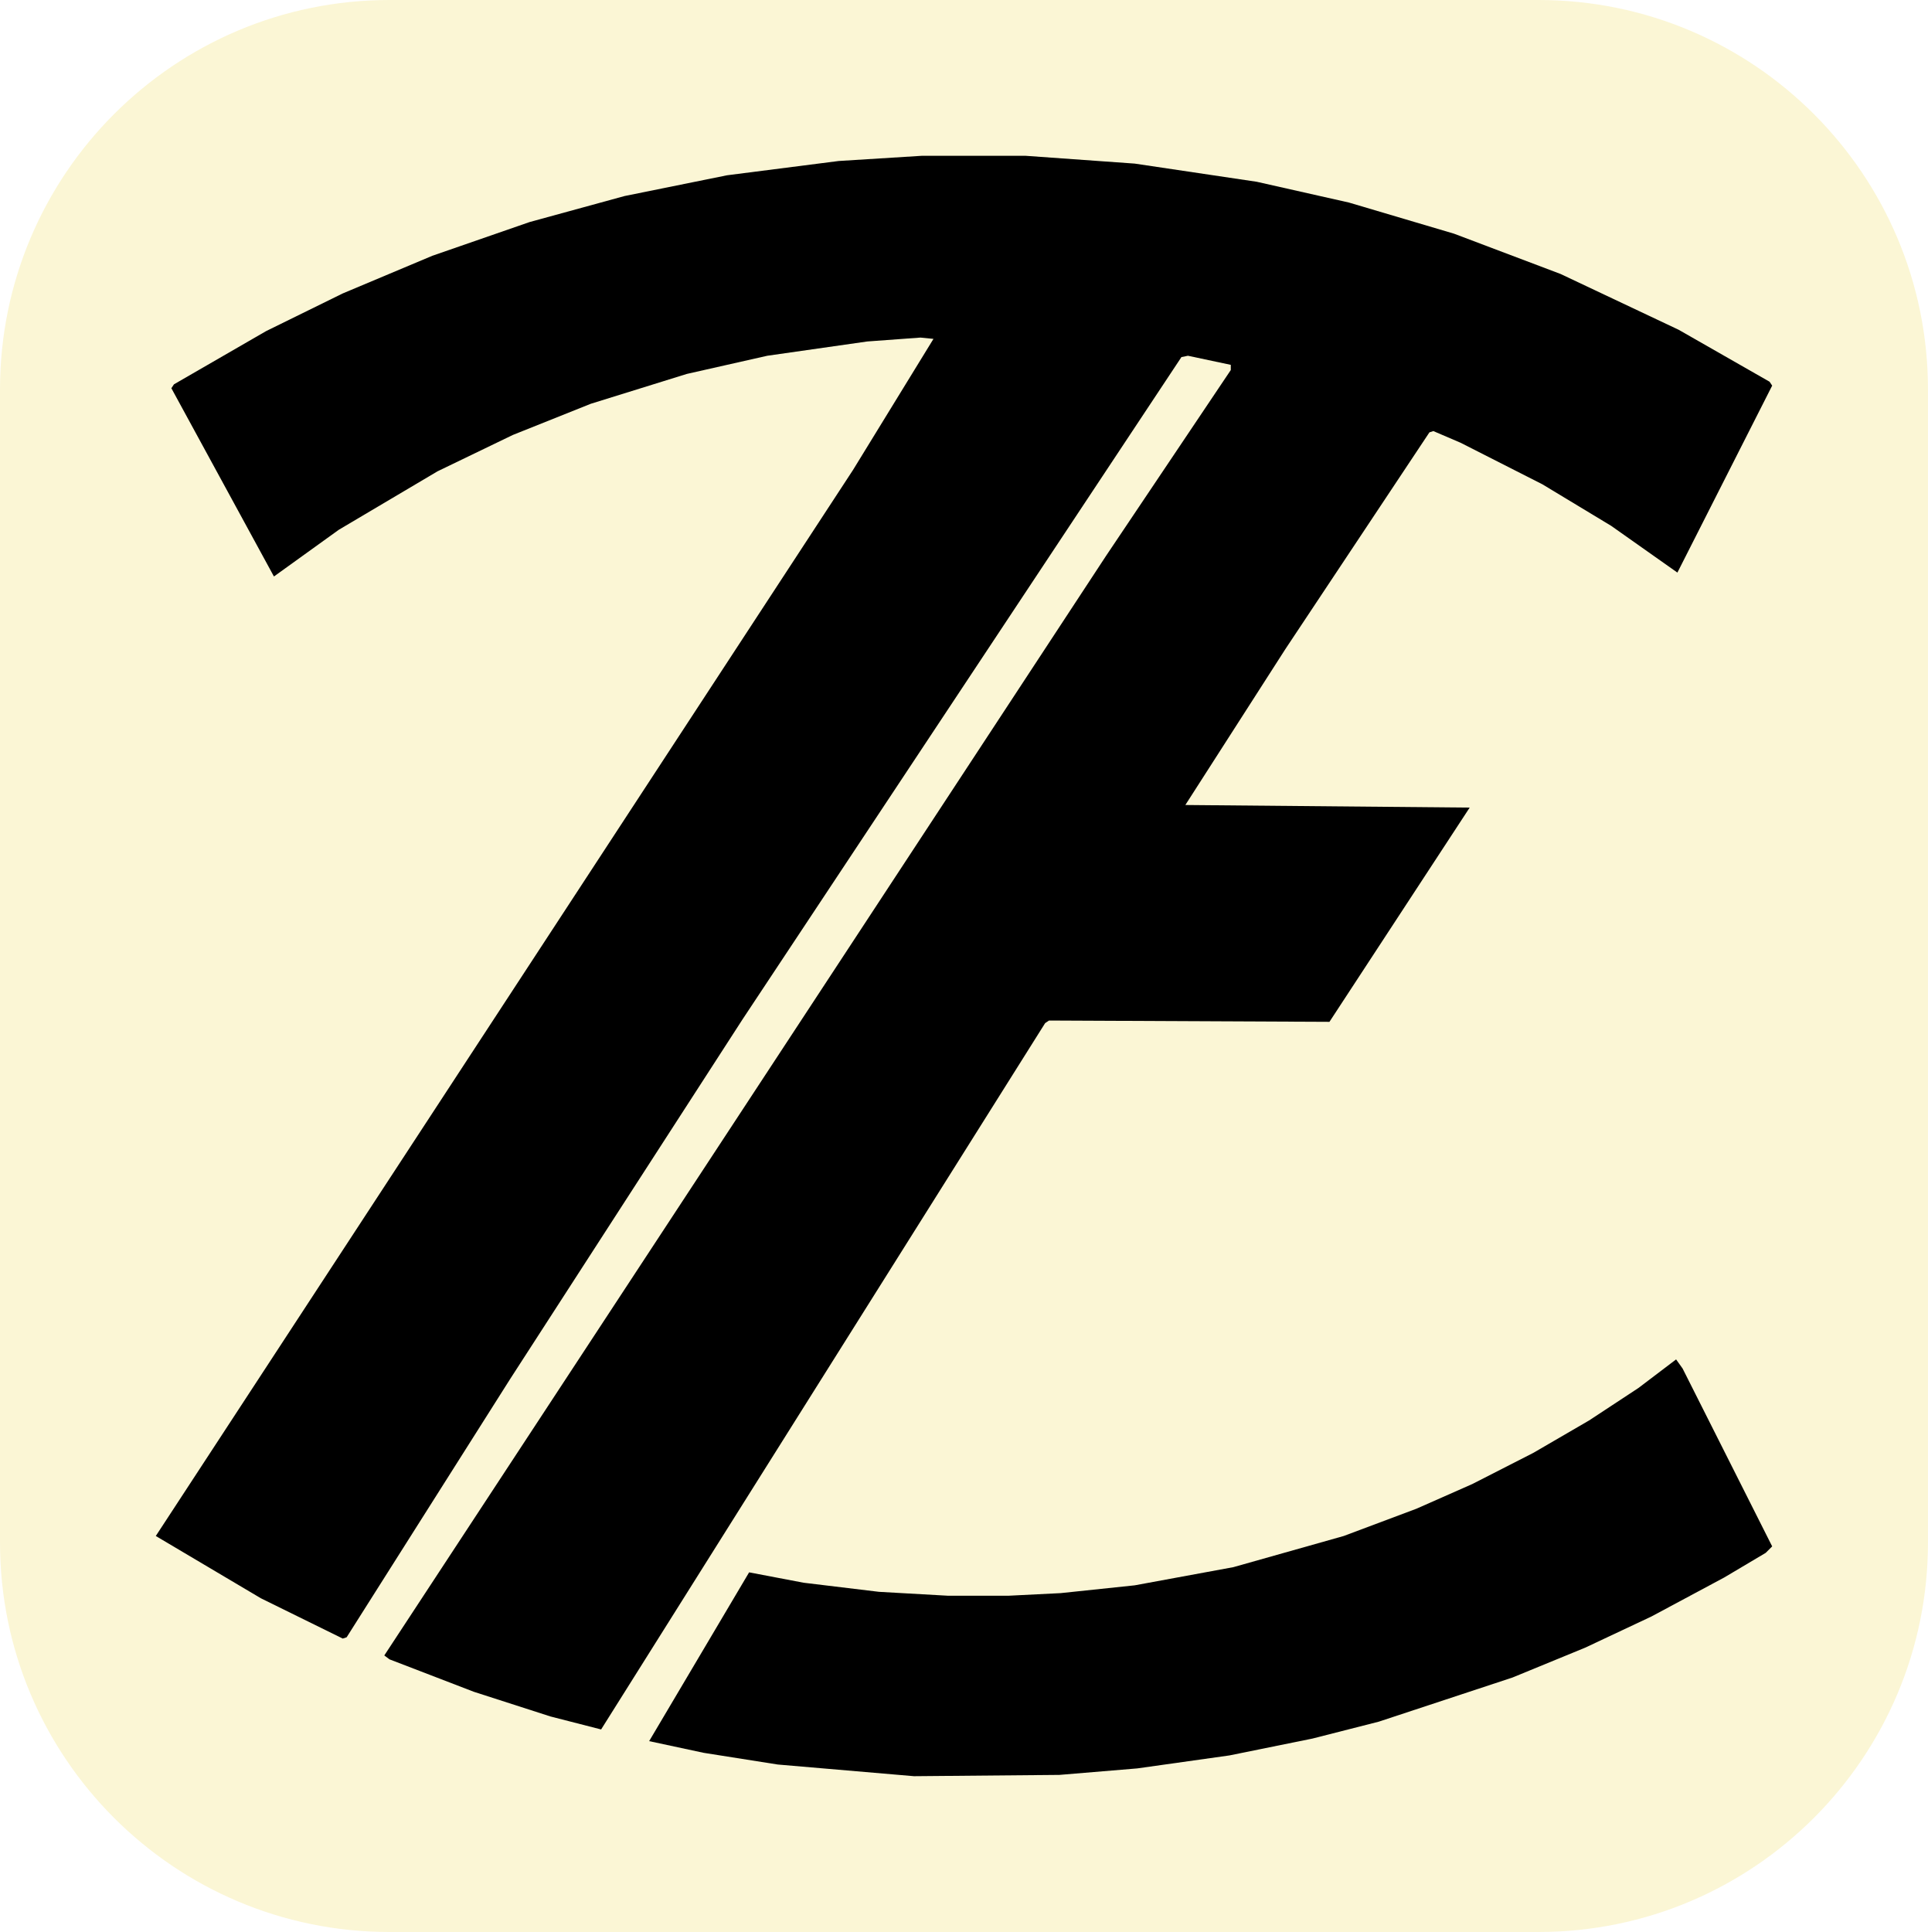
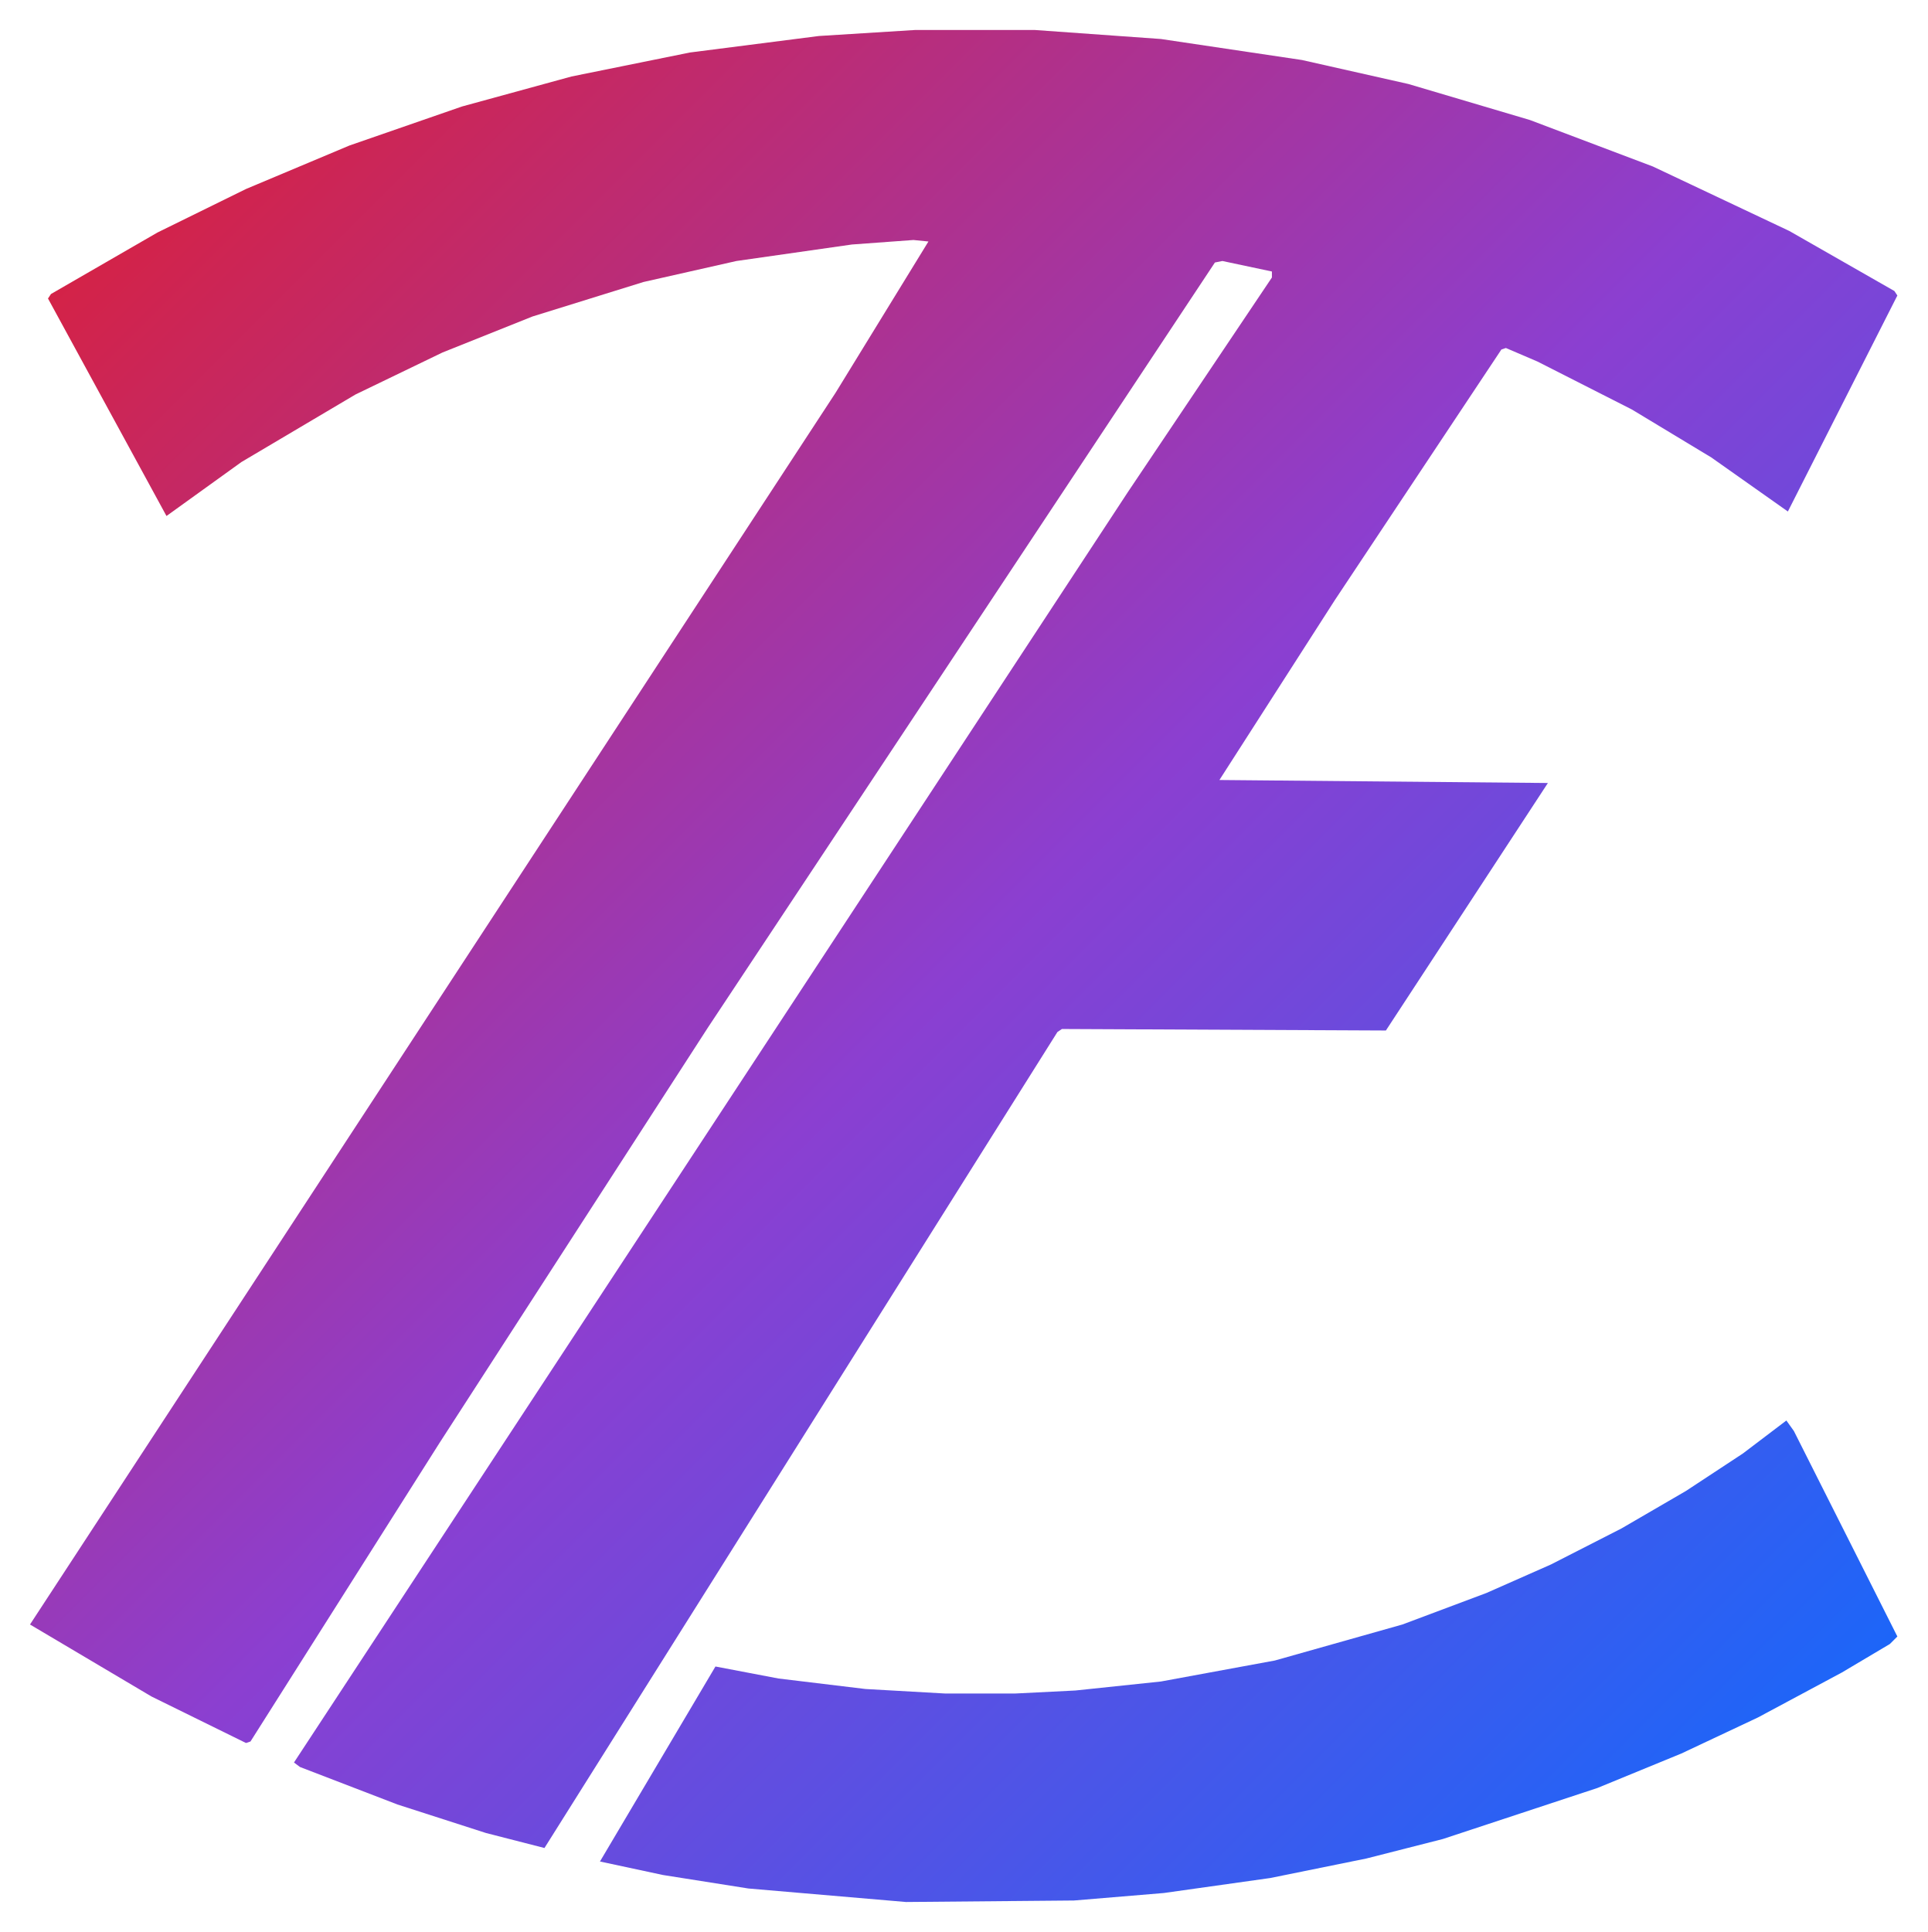
- <svg xmlns="http://www.w3.org/2000/svg" viewBox="-120 -120 1485 1488">
-   <rect x="-120" y="-120" width="1485" height="1488" rx="300" fill="#fbf6d5" />
-   <path fill="ffffff" fill-rule="evenodd" d="M1245,1071L1176,934L1171,927L1142,949L1104,974L1061,999L1014,1023L971,1042L915,1063L830,1087L754,1101L697,1107L657,1109L610,1109L557,1106L499,1099L457,1091L380,1221L422,1230L479,1239L584,1248L696,1247L756,1242L827,1232L891,1219L942,1206L1045,1172L1101,1149L1152,1125L1208,1095L1240,1076ZM1243,174L1173,134L1082,91L1000,60L919,36L848,20L754,6L670,0L590,0L526,4L440,15L361,31L288,51L213,77L144,106L85,135L14,176L12,179L91,324L141,288L217,243L275,215L335,191L409,168L471,154L548,143L589,140L599,141L537,242L0,1063L81,1111L144,1142L147,1141L273,942L452,665L790,155L795,154L828,161L828,165L732,308L176,1155L180,1158L245,1183L304,1202L343,1212L685,668L688,666L904,667L1012,502L793,500L870,380L981,213L984,212L1005,221L1068,253L1121,285L1172,321L1245,177Z" />
+ <svg xmlns="http://www.w3.org/2000/svg" viewBox="-20 -20 1285 1288">
+   <defs>
+     <linearGradient id="g" x1="0" y1="0" x2="1" y2="1">
+       <stop offset="0" stop-color="#e11d2e" />
+       <stop offset=".5" stop-color="#8b3fd1" />
+       <stop offset="1" stop-color="#0a6cff" />
+     </linearGradient>
+   </defs>
+   <path fill="url(#g)" fill-rule="evenodd" d="M1245,1071L1176,934L1171,927L1142,949L1104,974L1061,999L1014,1023L971,1042L915,1063L830,1087L754,1101L697,1107L657,1109L610,1109L557,1106L499,1099L457,1091L380,1221L422,1230L479,1239L584,1248L696,1247L756,1242L827,1232L891,1219L942,1206L1045,1172L1101,1149L1152,1125L1208,1095L1240,1076ZM1243,174L1173,134L1082,91L1000,60L919,36L848,20L754,6L670,0L590,0L526,4L440,15L361,31L288,51L213,77L144,106L85,135L14,176L12,179L91,324L141,288L217,243L275,215L335,191L409,168L471,154L548,143L589,140L599,141L537,242L0,1063L81,1111L144,1142L147,1141L273,942L452,665L790,155L795,154L828,161L828,165L732,308L176,1155L180,1158L245,1183L304,1202L343,1212L685,668L688,666L904,667L1012,502L793,500L870,380L981,213L984,212L1005,221L1068,253L1121,285L1172,321L1245,177Z" />
</svg>
